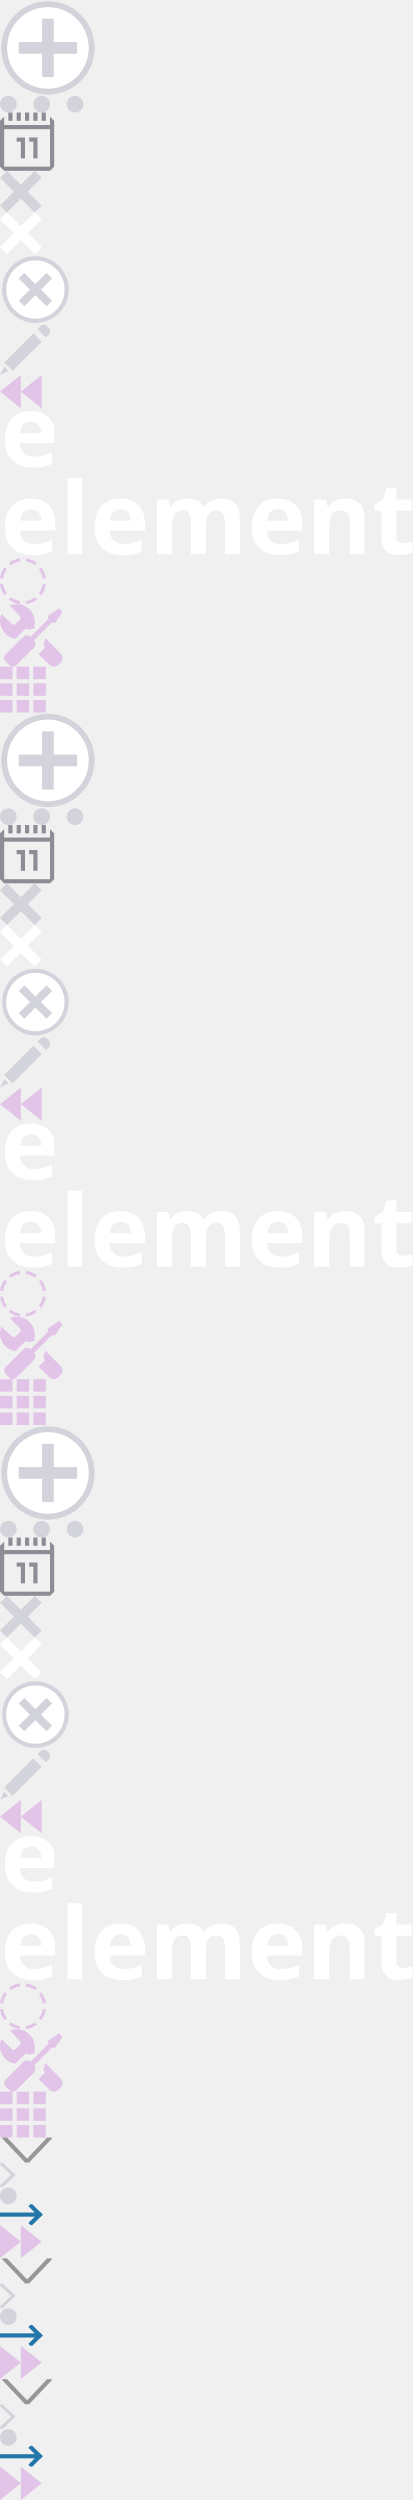
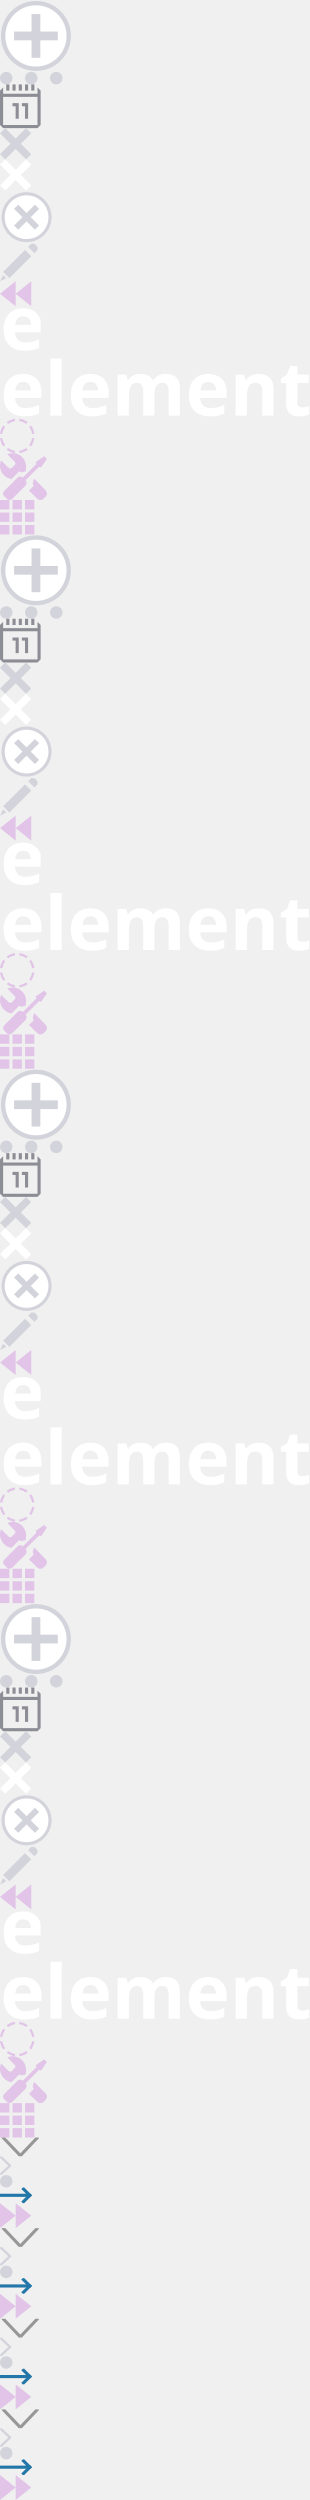
- <svg xmlns="http://www.w3.org/2000/svg" width="99" height="600" viewBox="0 0 99 600">
+ <svg xmlns="http://www.w3.org/2000/svg" width="99" height="800" viewBox="0 0 99 800">
  <svg width="23" height="23" viewBox="0 0 23 23" id="addBtn" y="0">
    <g transform="translate(1 1)" fill="none" fill-rule="evenodd">
      <circle stroke="#D3D3DB" stroke-width="1.4" fill="#FFF" cx="10.5" cy="10.5" r="10.5" />
      <g transform="translate(3.5 3.5)" fill="#D3D3DB">
        <path d="M5.6 0h2.8v14H5.6z" />
        <path d="M0 5.6h14v2.8H0z" />
      </g>
    </g>
  </svg>
  <svg width="20" height="4" viewBox="0 0 20 4" id="buttonDotts" y="23">
    <g fill="#D3D3DB" fill-rule="evenodd">
      <circle cx="2" cy="2" r="2" />
      <circle cx="10" cy="2" r="2" />
      <circle cx="18" cy="2" r="2" />
    </g>
  </svg>
  <svg width="13" height="14" viewBox="0 0 13 14" id="calendarIcon" y="27">
    <path d="M5 1V0H4v2h1V1zM3 1V0H2v2h1V1zm8 0V0h-1v2h1V1zM9 1V0H8v2h1V1zM7 1V0H6v2h1V1zM4 6v1h1v4h1V6H4zm3 0v1h1v4h1V6H7zM0 2v11l1 1h11l1-1V2l-1-1v2H1V1L0 2zm1 11V4h11v9H1z" fill="#8D8D96" fill-rule="evenodd" />
  </svg>
  <svg width="10" height="10" viewBox="0 0 10 10" id="closeBtn10" y="41">
    <path d="M0 1.667L3.333 5 0 8.333 1.667 10 5 6.667 8.333 10 10 8.333 6.667 5 10 1.667 8.333 0 5 3.333 1.667 0 0 1.667z" fill="#D3D3DB" fill-rule="evenodd" />
  </svg>
  <svg width="10" height="10" viewBox="0 0 10 10" id="closeButton" y="51">
    <path d="M0 1.667L3.333 5 0 8.333 1.667 10 5 6.667 8.333 10 10 8.333 6.667 5 10 1.667 8.333 0 5 3.333 1.667 0 0 1.667z" fill="#FFF" fill-rule="evenodd" />
  </svg>
  <svg width="17" height="17" viewBox="0 0 17 17" id="deleteBtn" y="61">
    <g transform="translate(1 1)" fill="none" fill-rule="evenodd">
      <circle stroke="#D3D3DB" fill="#FFF" cx="7.5" cy="7.5" r="7.5" />
      <path d="M3.5 4.833L6.167 7.5 3.5 10.167 4.833 11.5 7.5 8.833l2.667 2.667 1.333-1.333L8.833 7.5 11.5 4.833 10.167 3.5 7.5 6.167 4.833 3.5 3.5 4.833z" fill="#D3D3DB" />
    </g>
  </svg>
  <svg width="12" height="12" viewBox="0 0 12 12" id="editButton" y="78">
    <path d="M1 9l2 2 7-7-2-2-7 7zm10-6l1-1V1l-1-1h-1L9 1l2 2zM1 10l-1 2 2-1-1-1z" fill="#D3D3DB" fill-rule="evenodd" />
  </svg>
  <svg width="10" height="8" viewBox="0 0 10 8" id="fold" y="90">
    <g fill="#E1C4E7" fill-rule="evenodd">
      <path d="M0 4l5 4V0L0 4zM5 4l5 4V0L5 4z" />
    </g>
  </svg>
  <svg width="13" height="15" viewBox="0 0 13 15" id="foldLogo" y="98">
    <text transform="translate(-235 -9)" font-weight="bold" font-family="Lucida Grande" fill="#FFF" font-size="24" fill-rule="evenodd">
      <tspan x="235.1" y="23">e</tspan>
    </text>
  </svg>
  <svg width="99" height="21" viewBox="0 0 99 21" id="logoTop" y="113">
    <text transform="translate(-71 -3)" font-weight="bold" font-family="Lucida Grande" fill="#FFF" font-size="24" fill-rule="evenodd">
      <tspan x="71.1" y="23">element</tspan>
    </text>
  </svg>
  <svg width="11" height="11" viewBox="0 0 11 11" id="sidebarExtansion" y="134">
    <path d="M2.113 9.885c.762.595 1.69.99 2.694 1.115v-.748c-.803-.118-1.544-.43-2.16-.894l-.534.527zM6.193 11c1.004-.125 1.932-.52 2.694-1.115l-.533-.527c-.617.464-1.358.776-2.16.894V11zm3.692-2.113c.595-.762.99-1.69 1.115-2.694h-.748c-.118.803-.43 1.544-.894 2.16l.527.534zm-.998-7.78C8.125.52 7.197.126 6.193 0v.748c.803.118 1.544.43 2.16.894l.534-.534zM4.807 0C3.803.125 2.875.52 2.113 1.108l.533.534c.617-.464 1.358-.776 2.16-.894V0zM1.115 2.113C.52 2.875.125 3.803 0 4.807h.748c.118-.803.43-1.544.894-2.16l-.527-.534zm9.137 2.694H11c-.125-1.004-.52-1.932-1.115-2.694l-.527.533c.464.617.776 1.358.894 2.16zM.748 6.193H0c.125 1.004.52 1.932 1.115 2.694l.527-.533c-.464-.617-.776-1.358-.894-2.16z" fill="#E1C4E7" fill-rule="evenodd" />
  </svg>
  <svg width="15" height="15" viewBox="0 0 15 15" id="sidebarSettings" y="145">
    <g fill="#E1C4E7" fill-rule="evenodd">
      <path d="M5.59 7.855l-4.216 4.213c-.474.476-.503 1.214-.058 1.66l.958.962c.444.437 1.18.408 1.653-.06l4.226-4.222c.474-.476.493-1.214.058-1.66l-.057-.05 4.342-4.34.648.205L15 1.853 14.15 1l-2.71 1.854.195.66-4.333 4.33-.048-.048c-.445-.446-1.19-.417-1.663.06z" />
      <path d="M7.978 5.997l.42-.433-.19-.19c.36-1.37.02-2.9-1.042-4.026-1.293-1.35-3.238-1.7-4.812-.986L4.73 2.777c.27.28.28.724.01.996l-.972.966c-.26.27-.712.26-.983-.01L.36 2.353c-.712 1.58-.36 3.522.992 4.81.672.634 1.484 1.016 2.326 1.137l2.495-2.484c.452.442 1.173.442 1.624 0l.18.18zm1.283 5.997l2.677 2.617c.56.544 1.483.514 2.055-.06l.55-.553c.582-.584.613-1.5.07-2.063L11.016 8.25l-.39.393.19.18c-.452.444-.452 1.18 0 1.622l-1.554 1.55z" />
    </g>
  </svg>
  <svg width="11" height="11" viewBox="0 0 11 11" id="sidebarTable" y="160">
    <g fill="#E1C4E7" fill-rule="evenodd">
      <path d="M0 0h3v3H0zM0 4h3v3H0zM0 8h3v3H0zM4 0h3v3H4zM4 4h3v3H4zM4 8h3v3H4zM8 0h3v3H8zM8 4h3v3H8zM8 8h3v3H8z" />
    </g>
  </svg>
-   <svg width="99" height="400" viewBox="0 0 99 400" id="sprite" y="171">
+   <svg width="99" height="600" viewBox="0 0 99 600" id="sprite" y="171">
    <svg width="23" height="23" viewBox="0 0 23 23">
      <g transform="translate(1 1)" fill="none" fill-rule="evenodd">
        <circle stroke="#D3D3DB" stroke-width="1.4" fill="#FFF" cx="10.5" cy="10.5" r="10.5" />
        <g transform="translate(3.5 3.5)" fill="#D3D3DB">
          <path d="M5.6 0h2.8v14H5.6z" />
          <path d="M0 5.6h14v2.8H0z" />
        </g>
      </g>
    </svg>
    <svg width="20" height="4" viewBox="0 0 20 4" y="23">
      <g fill="#D3D3DB" fill-rule="evenodd">
        <circle cx="2" cy="2" r="2" />
        <circle cx="10" cy="2" r="2" />
        <circle cx="18" cy="2" r="2" />
      </g>
    </svg>
    <svg width="13" height="14" viewBox="0 0 13 14" y="27">
      <path d="M5 1V0H4v2h1V1zM3 1V0H2v2h1V1zm8 0V0h-1v2h1V1zM9 1V0H8v2h1V1zM7 1V0H6v2h1V1zM4 6v1h1v4h1V6H4zm3 0v1h1v4h1V6H7zM0 2v11l1 1h11l1-1V2l-1-1v2H1V1L0 2zm1 11V4h11v9H1z" fill="#8D8D96" fill-rule="evenodd" />
    </svg>
    <svg width="10" height="10" viewBox="0 0 10 10" y="41">
      <path d="M0 1.667L3.333 5 0 8.333 1.667 10 5 6.667 8.333 10 10 8.333 6.667 5 10 1.667 8.333 0 5 3.333 1.667 0 0 1.667z" fill="#D3D3DB" fill-rule="evenodd" />
    </svg>
    <svg width="10" height="10" viewBox="0 0 10 10" y="51">
      <path d="M0 1.667L3.333 5 0 8.333 1.667 10 5 6.667 8.333 10 10 8.333 6.667 5 10 1.667 8.333 0 5 3.333 1.667 0 0 1.667z" fill="#FFF" fill-rule="evenodd" />
    </svg>
    <svg width="17" height="17" viewBox="0 0 17 17" y="61">
      <g transform="translate(1 1)" fill="none" fill-rule="evenodd">
        <circle stroke="#D3D3DB" fill="#FFF" cx="7.5" cy="7.5" r="7.5" />
        <path d="M3.5 4.833L6.167 7.5 3.5 10.167 4.833 11.5 7.5 8.833l2.667 2.667 1.333-1.333L8.833 7.5 11.5 4.833 10.167 3.5 7.5 6.167 4.833 3.5 3.5 4.833z" fill="#D3D3DB" />
      </g>
    </svg>
    <svg width="12" height="12" viewBox="0 0 12 12" y="78">
      <path d="M1 9l2 2 7-7-2-2-7 7zm10-6l1-1V1l-1-1h-1L9 1l2 2zM1 10l-1 2 2-1-1-1z" fill="#D3D3DB" fill-rule="evenodd" />
    </svg>
    <svg width="10" height="8" viewBox="0 0 10 8" y="90">
      <path d="M0 4l5 4V0L0 4zm5 0l5 4V0L5 4z" fill="#E1C4E7" fill-rule="evenodd" />
    </svg>
    <svg width="13" height="15" viewBox="0 0 13 15" y="98">
      <text transform="translate(-235 -9)" font-weight="bold" font-family="Lucida Grande" fill="#FFF" font-size="24" fill-rule="evenodd">
        <tspan x="235.1" y="23">e</tspan>
      </text>
    </svg>
    <svg width="99" height="21" viewBox="0 0 99 21" y="113">
      <text transform="translate(-71 -3)" font-weight="bold" font-family="Lucida Grande" fill="#FFF" font-size="24" fill-rule="evenodd">
        <tspan x="71.1" y="23">element</tspan>
      </text>
    </svg>
    <svg width="11" height="11" viewBox="0 0 11 11" y="134">
      <path d="M2.113 9.885c.762.595 1.69.99 2.694 1.115v-.748c-.803-.118-1.544-.43-2.16-.894l-.534.527zM6.193 11c1.004-.125 1.932-.52 2.694-1.115l-.533-.527c-.617.464-1.358.776-2.16.894V11zm3.692-2.113c.595-.762.99-1.69 1.115-2.694h-.748c-.118.803-.43 1.544-.894 2.16l.527.534zm-.998-7.78C8.125.52 7.197.127 6.193 0v.748c.803.118 1.544.43 2.16.894l.534-.534zM4.807 0C3.803.125 2.875.52 2.113 1.108l.533.534c.617-.464 1.358-.776 2.16-.894V0zM1.115 2.113C.52 2.875.125 3.803 0 4.807h.748c.118-.803.43-1.544.894-2.16l-.527-.534zm9.137 2.694H11c-.125-1.004-.52-1.932-1.115-2.694l-.527.533c.464.617.776 1.358.894 2.16zM.748 6.193H0c.125 1.004.52 1.932 1.115 2.694l.527-.533c-.464-.617-.776-1.358-.894-2.16z" fill="#E1C4E7" fill-rule="evenodd" />
    </svg>
    <svg width="15" height="15" viewBox="0 0 15 15" y="145">
      <g fill="#E1C4E7" fill-rule="evenodd">
        <path d="M5.59 7.855l-4.216 4.213c-.474.476-.503 1.214-.058 1.66l.958.962c.444.437 1.18.408 1.653-.06l4.226-4.222c.474-.476.493-1.214.058-1.66l-.056-.05 4.342-4.34.648.205L15 1.853 14.15 1l-2.71 1.854.195.66-4.333 4.33-.048-.048c-.445-.446-1.19-.417-1.663.06z" />
        <path d="M7.978 5.997l.42-.433-.19-.19c.36-1.37.02-2.9-1.042-4.026-1.293-1.35-3.238-1.7-4.812-.986L4.73 2.777c.27.28.28.724.01.996l-.972.966c-.26.27-.712.26-.983-.01L.36 2.352c-.712 1.58-.36 3.522.992 4.81.672.634 1.484 1.016 2.326 1.137l2.495-2.484c.452.442 1.173.442 1.624 0l.18.18zm1.283 5.997l2.678 2.617c.56.545 1.483.515 2.055-.06l.55-.552c.582-.584.613-1.5.07-2.063L11.016 8.25l-.39.393.19.18c-.452.444-.452 1.18 0 1.622l-1.554 1.55z" />
      </g>
    </svg>
    <svg width="11" height="11" viewBox="0 0 11 11" y="160">
      <path d="M0 0h3v3H0zm0 4h3v3H0zm0 4h3v3H0zm4-8h3v3H4zm0 4h3v3H4zm0 4h3v3H4zm4-8h3v3H8zm0 4h3v3H8zm0 4h3v3H8z" fill="#E1C4E7" fill-rule="evenodd" />
    </svg>
-     <svg width="99" height="200" viewBox="0 0 99 200" y="171">
+     <svg width="99" height="400" viewBox="0 0 99 400" y="171">
      <svg width="23" height="23" viewBox="0 0 23 23">
        <g transform="translate(1 1)" fill="none" fill-rule="evenodd">
          <circle stroke="#D3D3DB" stroke-width="1.4" fill="#FFF" cx="10.5" cy="10.5" r="10.5" />
          <g transform="translate(3.5 3.5)" fill="#D3D3DB">
            <path d="M5.6 0h2.8v14H5.6z" />
            <path d="M0 5.6h14v2.8H0z" />
          </g>
        </g>
      </svg>
      <svg width="20" height="4" viewBox="0 0 20 4" y="23">
        <g fill="#D3D3DB" fill-rule="evenodd">
          <circle cx="2" cy="2" r="2" />
          <circle cx="10" cy="2" r="2" />
          <circle cx="18" cy="2" r="2" />
        </g>
      </svg>
      <svg width="13" height="14" viewBox="0 0 13 14" y="27">
        <path d="M5 1V0H4v2h1V1zM3 1V0H2v2h1V1zm8 0V0h-1v2h1V1zM9 1V0H8v2h1V1zM7 1V0H6v2h1V1zM4 6v1h1v4h1V6H4zm3 0v1h1v4h1V6H7zM0 2v11l1 1h11l1-1V2l-1-1v2H1V1L0 2zm1 11V4h11v9H1z" fill="#8D8D96" fill-rule="evenodd" />
      </svg>
      <svg width="10" height="10" viewBox="0 0 10 10" y="41">
        <path d="M0 1.667L3.333 5 0 8.333 1.667 10 5 6.667 8.333 10 10 8.333 6.667 5 10 1.667 8.333 0 5 3.333 1.667 0 0 1.667z" fill="#D3D3DB" fill-rule="evenodd" />
      </svg>
      <svg width="10" height="10" viewBox="0 0 10 10" y="51">
        <path d="M0 1.667L3.333 5 0 8.333 1.667 10 5 6.667 8.333 10 10 8.333 6.667 5 10 1.667 8.333 0 5 3.333 1.667 0 0 1.667z" fill="#FFF" fill-rule="evenodd" />
      </svg>
      <svg width="17" height="17" viewBox="0 0 17 17" y="61">
        <g transform="translate(1 1)" fill="none" fill-rule="evenodd">
          <circle stroke="#D3D3DB" fill="#FFF" cx="7.5" cy="7.5" r="7.5" />
          <path d="M3.5 4.833L6.167 7.5 3.5 10.167 4.833 11.5 7.5 8.833l2.667 2.667 1.333-1.333L8.833 7.5 11.5 4.833 10.167 3.5 7.5 6.167 4.833 3.5 3.5 4.833z" fill="#D3D3DB" />
        </g>
      </svg>
      <svg width="12" height="12" viewBox="0 0 12 12" y="78">
        <path d="M1 9l2 2 7-7-2-2-7 7zm10-6l1-1V1l-1-1h-1L9 1l2 2zM1 10l-1 2 2-1-1-1z" fill="#D3D3DB" fill-rule="evenodd" />
      </svg>
      <svg width="10" height="8" viewBox="0 0 10 8" y="90">
        <path d="M0 4l5 4V0L0 4zm5 0l5 4V0L5 4z" fill="#E1C4E7" fill-rule="evenodd" />
      </svg>
      <svg width="13" height="15" viewBox="0 0 13 15" y="98">
        <text transform="translate(-235 -9)" font-weight="bold" font-family="Lucida Grande" fill="#FFF" font-size="24" fill-rule="evenodd">
          <tspan x="235.1" y="23">e</tspan>
        </text>
      </svg>
      <svg width="99" height="21" viewBox="0 0 99 21" y="113">
        <text transform="translate(-71 -3)" font-weight="bold" font-family="Lucida Grande" fill="#FFF" font-size="24" fill-rule="evenodd">
          <tspan x="71.1" y="23">element</tspan>
        </text>
      </svg>
      <svg width="11" height="11" viewBox="0 0 11 11" y="134">
        <path d="M2.113 9.885c.762.595 1.69.99 2.694 1.115v-.748c-.803-.118-1.544-.43-2.16-.894l-.534.527zM6.193 11c1.004-.125 1.932-.52 2.694-1.115l-.533-.527c-.617.464-1.358.776-2.16.894V11zm3.692-2.113c.595-.762.99-1.69 1.115-2.694h-.748c-.118.803-.43 1.544-.894 2.16l.527.534zm-.998-7.78C8.125.52 7.197.127 6.193 0v.748c.803.118 1.544.43 2.16.894l.534-.534zM4.807 0C3.803.125 2.875.52 2.113 1.108l.533.534c.617-.464 1.358-.776 2.16-.894V0zM1.115 2.113C.52 2.875.125 3.803 0 4.807h.748c.118-.803.43-1.544.894-2.16l-.527-.534zm9.137 2.694H11c-.125-1.004-.52-1.932-1.115-2.694l-.527.533c.464.617.776 1.358.894 2.16zM.748 6.193H0c.125 1.004.52 1.932 1.115 2.694l.527-.533c-.464-.617-.776-1.358-.894-2.16z" fill="#E1C4E7" fill-rule="evenodd" />
      </svg>
      <svg width="15" height="15" viewBox="0 0 15 15" y="145">
        <g fill="#E1C4E7" fill-rule="evenodd">
          <path d="M5.59 7.855l-4.216 4.213c-.474.476-.503 1.214-.058 1.66l.958.962c.444.437 1.18.408 1.653-.06l4.226-4.222c.474-.476.493-1.214.058-1.66l-.055-.05 4.342-4.34.648.205L15 1.853 14.15 1l-2.71 1.854.195.66-4.333 4.33-.048-.048c-.445-.446-1.19-.417-1.663.06z" />
          <path d="M7.978 5.997l.42-.433-.19-.19c.36-1.37.02-2.9-1.042-4.026-1.293-1.35-3.238-1.7-4.812-.986L4.73 2.777c.27.28.28.724.01.996l-.972.966c-.26.27-.712.26-.983-.01L.36 2.35c-.712 1.58-.36 3.522.992 4.81.672.634 1.484 1.016 2.326 1.137l2.495-2.485c.452.442 1.173.442 1.624 0l.18.18zm1.283 5.997l2.68 2.617c.56.546 1.482.516 2.054-.06l.55-.55c.582-.585.613-1.5.07-2.064L11.016 8.25l-.39.393.19.18c-.452.444-.452 1.18 0 1.622l-1.554 1.55z" />
        </g>
      </svg>
      <svg width="11" height="11" viewBox="0 0 11 11" y="160">
        <path d="M0 0h3v3H0zm0 4h3v3H0zm0 4h3v3H0zm4-8h3v3H4zm0 4h3v3H4zm0 4h3v3H4zm4-8h3v3H8zm0 4h3v3H8zm0 4h3v3H8z" fill="#E1C4E7" fill-rule="evenodd" />
      </svg>
-       <svg width="13" height="6" viewBox="0 0 13 6" y="171">
+       <svg width="99" height="200" viewBox="0 0 99 200" y="171">
+         <svg width="23" height="23" viewBox="0 0 23 23">
+           <g transform="translate(1 1)" fill="none" fill-rule="evenodd">
+             <circle stroke="#D3D3DB" stroke-width="1.4" fill="#FFF" cx="10.5" cy="10.5" r="10.5" />
+             <g transform="translate(3.5 3.5)" fill="#D3D3DB">
+               <path d="M5.6 0h2.8v14H5.6z" />
+               <path d="M0 5.6h14v2.8H0z" />
+             </g>
+           </g>
+         </svg>
+         <svg width="20" height="4" viewBox="0 0 20 4" y="23">
+           <g fill="#D3D3DB" fill-rule="evenodd">
+             <circle cx="2" cy="2" r="2" />
+             <circle cx="10" cy="2" r="2" />
+             <circle cx="18" cy="2" r="2" />
+           </g>
+         </svg>
+         <svg width="13" height="14" viewBox="0 0 13 14" y="27">
+           <path d="M5 1V0H4v2h1V1zM3 1V0H2v2h1V1zm8 0V0h-1v2h1V1zM9 1V0H8v2h1V1zM7 1V0H6v2h1V1zM4 6v1h1v4h1V6H4zm3 0v1h1v4h1V6H7zM0 2v11l1 1h11l1-1V2l-1-1v2H1V1L0 2zm1 11V4h11v9H1z" fill="#8D8D96" fill-rule="evenodd" />
+         </svg>
+         <svg width="10" height="10" viewBox="0 0 10 10" y="41">
+           <path d="M0 1.667L3.333 5 0 8.333 1.667 10 5 6.667 8.333 10 10 8.333 6.667 5 10 1.667 8.333 0 5 3.333 1.667 0 0 1.667z" fill="#D3D3DB" fill-rule="evenodd" />
+         </svg>
+         <svg width="10" height="10" viewBox="0 0 10 10" y="51">
+           <path d="M0 1.667L3.333 5 0 8.333 1.667 10 5 6.667 8.333 10 10 8.333 6.667 5 10 1.667 8.333 0 5 3.333 1.667 0 0 1.667z" fill="#FFF" fill-rule="evenodd" />
+         </svg>
+         <svg width="17" height="17" viewBox="0 0 17 17" y="61">
+           <g transform="translate(1 1)" fill="none" fill-rule="evenodd">
+             <circle stroke="#D3D3DB" fill="#FFF" cx="7.5" cy="7.5" r="7.5" />
+             <path d="M3.5 4.833L6.167 7.5 3.5 10.167 4.833 11.5 7.5 8.833l2.667 2.667 1.333-1.333L8.833 7.5 11.5 4.833 10.167 3.5 7.5 6.167 4.833 3.5 3.5 4.833z" fill="#D3D3DB" />
+           </g>
+         </svg>
+         <svg width="12" height="12" viewBox="0 0 12 12" y="78">
+           <path d="M1 9l2 2 7-7-2-2-7 7zm10-6l1-1V1l-1-1h-1L9 1l2 2zM1 10l-1 2 2-1-1-1z" fill="#D3D3DB" fill-rule="evenodd" />
+         </svg>
+         <svg width="10" height="8" viewBox="0 0 10 8" y="90">
+           <path d="M0 4l5 4V0L0 4zm5 0l5 4V0L5 4z" fill="#E1C4E7" fill-rule="evenodd" />
+         </svg>
+         <svg width="13" height="15" viewBox="0 0 13 15" y="98">
+           <text transform="translate(-235 -9)" font-weight="bold" font-family="Lucida Grande" fill="#FFF" font-size="24" fill-rule="evenodd">
+             <tspan x="235.1" y="23">e</tspan>
+           </text>
+         </svg>
+         <svg width="99" height="21" viewBox="0 0 99 21" y="113">
+           <text transform="translate(-71 -3)" font-weight="bold" font-family="Lucida Grande" fill="#FFF" font-size="24" fill-rule="evenodd">
+             <tspan x="71.1" y="23">element</tspan>
+           </text>
+         </svg>
+         <svg width="11" height="11" viewBox="0 0 11 11" y="134">
+           <path d="M2.113 9.885c.762.595 1.69.99 2.694 1.115v-.748c-.803-.118-1.544-.43-2.16-.894l-.534.527zM6.193 11c1.004-.125 1.932-.52 2.694-1.115l-.533-.527c-.617.464-1.358.776-2.16.894V11zm3.692-2.113c.595-.762.99-1.69 1.115-2.694h-.748c-.118.803-.43 1.544-.894 2.16l.527.534zm-.998-7.78C8.125.52 7.197.127 6.193 0v.748c.803.118 1.544.43 2.16.894l.534-.534zM4.807 0C3.803.125 2.875.52 2.113 1.108l.533.534c.617-.464 1.358-.776 2.16-.894V0zM1.115 2.113C.52 2.875.125 3.803 0 4.807h.748c.118-.803.43-1.544.894-2.16l-.527-.534zm9.137 2.694H11c-.125-1.004-.52-1.932-1.115-2.694l-.527.533c.464.617.776 1.358.894 2.16zM.748 6.193H0c.125 1.004.52 1.932 1.115 2.694l.527-.533c-.464-.617-.776-1.358-.894-2.16z" fill="#E1C4E7" fill-rule="evenodd" />
+         </svg>
+         <svg width="15" height="15" viewBox="0 0 15 15" y="145">
+           <g fill="#E1C4E7" fill-rule="evenodd">
+             <path d="M5.59 7.855l-4.216 4.213c-.474.476-.503 1.214-.058 1.66l.958.962c.444.437 1.18.408 1.653-.06l4.226-4.222c.474-.476.493-1.214.058-1.66l-.054-.05 4.342-4.34.648.205L15 1.853 14.15 1l-2.71 1.854.195.66-4.333 4.33-.048-.048c-.445-.446-1.19-.417-1.663.06z" />
+             <path d="M7.978 5.997l.42-.433-.19-.19c.36-1.37.02-2.9-1.042-4.026-1.293-1.35-3.238-1.7-4.812-.986L4.73 2.777c.27.28.28.724.01.996l-.972.966c-.26.27-.712.26-.983-.01L.36 2.35c-.712 1.58-.36 3.522.992 4.81.672.634 1.484 1.016 2.326 1.137l2.495-2.485c.452.442 1.173.442 1.624 0l.18.18zm1.283 5.997l2.68 2.617c.56.547 1.483.517 2.055-.06l.55-.55c.582-.584.613-1.5.07-2.063l-3.6-3.687-.39.393.19.18c-.45.444-.45 1.18 0 1.622l-1.553 1.55z" />
+           </g>
+         </svg>
+         <svg width="11" height="11" viewBox="0 0 11 11" y="160">
+           <path d="M0 0h3v3H0zm0 4h3v3H0zm0 4h3v3H0zm4-8h3v3H4zm0 4h3v3H4zm0 4h3v3H4zm4-8h3v3H8zm0 4h3v3H8zm0 4h3v3H8z" fill="#E1C4E7" fill-rule="evenodd" />
+         </svg>
+         <svg width="13" height="6" viewBox="0 0 13 6" y="171">
+           <path d="M1.19.2l5.324 5.614M11.81.2L6.486 5.814" stroke="#979797" fill="none" stroke-linecap="square" />
+         </svg>
+         <svg width="4" height="6" viewBox="0 0 4 6" y="177">
+           <path d="M.4.375l2.828 2.652M.4 5.625l2.828-2.652" stroke-linecap="round" stroke="#D3D3DB" stroke-width=".75" fill="none" />
+         </svg>
+         <svg width="4" height="4" viewBox="0 0 4 4" y="183">
+           <circle cx="59" cy="8" r="2" transform="translate(-57 -6)" fill="#D3D3DB" fill-rule="evenodd" />
+         </svg>
+         <svg width="11" height="5" viewBox="0 0 11 5" y="187">
+           <g stroke-linecap="square" stroke="#2276A8" fill="none" fill-rule="evenodd">
+             <path d="M.5 2.5h8.042M7.52.48L9.543 2.5" stroke-linejoin="round" />
+             <path d="M7.52 4.52L9.543 2.5" />
+           </g>
+         </svg>
+         <svg width="10" height="8" viewBox="0 0 10 8" y="192">
+           <path d="M10 4L5 8V0l5 4zM5 4L0 8V0l5 4z" fill="#E1C4E7" fill-rule="evenodd" />
+         </svg>
+       </svg>
+       <svg width="13" height="6" viewBox="0 0 13 6" y="371">
        <path d="M1.19.2l5.324 5.614M11.81.2L6.486 5.814" stroke="#979797" fill="none" stroke-linecap="square" />
      </svg>
-       <svg width="4" height="6" viewBox="0 0 4 6" y="177">
+       <svg width="4" height="6" viewBox="0 0 4 6" y="377">
        <path d="M.4.375l2.828 2.652M.4 5.625l2.828-2.652" stroke-linecap="round" stroke="#D3D3DB" stroke-width=".75" fill="none" />
      </svg>
-       <svg width="4" height="4" viewBox="0 0 4 4" y="183">
+       <svg width="4" height="4" viewBox="0 0 4 4" y="383">
        <circle cx="59" cy="8" r="2" transform="translate(-57 -6)" fill="#D3D3DB" fill-rule="evenodd" />
      </svg>
-       <svg width="11" height="5" viewBox="0 0 11 5" y="187">
+       <svg width="11" height="5" viewBox="0 0 11 5" y="387">
        <g stroke-linecap="square" stroke="#2276A8" fill="none" fill-rule="evenodd">
          <path d="M.5 2.5h8.042M7.52.48L9.543 2.5" stroke-linejoin="round" />
          <path d="M7.52 4.52L9.543 2.5" />
        </g>
      </svg>
-       <svg width="10" height="8" viewBox="0 0 10 8" y="192">
+       <svg width="10" height="8" viewBox="0 0 10 8" y="392">
        <path d="M10 4L5 8V0l5 4zM5 4L0 8V0l5 4z" fill="#E1C4E7" fill-rule="evenodd" />
      </svg>
    </svg>
-     <svg width="13" height="6" viewBox="0 0 13 6" y="371">
+     <svg width="13" height="6" viewBox="0 0 13 6" y="571">
      <path d="M1.19.2l5.324 5.614M11.81.2L6.486 5.814" stroke="#979797" fill="none" fill-rule="evenodd" stroke-linecap="square" />
    </svg>
-     <svg width="4" height="6" viewBox="0 0 4 6" y="377">
+     <svg width="4" height="6" viewBox="0 0 4 6" y="577">
      <path d="M.4.375l2.828 2.652M.4 5.625l2.828-2.652" stroke-linecap="round" stroke="#D3D3DB" stroke-width=".75" fill="none" fill-rule="evenodd" />
    </svg>
-     <svg width="4" height="4" viewBox="0 0 4 4" y="383">
+     <svg width="4" height="4" viewBox="0 0 4 4" y="583">
      <circle cx="59" cy="8" r="2" transform="translate(-57 -6)" fill="#D3D3DB" fill-rule="evenodd" />
    </svg>
-     <svg width="11" height="5" viewBox="0 0 11 5" y="387">
+     <svg width="11" height="5" viewBox="0 0 11 5" y="587">
      <g stroke-linecap="square" stroke="#2276A8" fill="none" fill-rule="evenodd">
        <path d="M.5 2.5h8.042M7.52.48L9.543 2.5" stroke-linejoin="round" />
        <path d="M7.52 4.52L9.543 2.5" />
      </g>
    </svg>
-     <svg width="10" height="8" viewBox="0 0 10 8" y="392">
+     <svg width="10" height="8" viewBox="0 0 10 8" y="592">
      <path d="M10 4L5 8V0l5 4zM5 4L0 8V0l5 4z" fill="#E1C4E7" fill-rule="evenodd" />
    </svg>
  </svg>
-   <svg width="13" height="6" viewBox="0 0 13 6" id="tablearrow" y="571">
+   <svg width="13" height="6" viewBox="0 0 13 6" id="tablearrow" y="771">
    <g transform="translate(1)" stroke="#979797" fill="none" fill-rule="evenodd" stroke-linecap="square">
      <path d="M.19.2l5.324 5.614M10.81.2L5.486 5.814" />
    </g>
  </svg>
-   <svg width="4" height="6" viewBox="0 0 4 6" id="topBreadcrumbArrow" y="577">
+   <svg width="4" height="6" viewBox="0 0 4 6" id="topBreadcrumbArrow" y="777">
    <g stroke-linecap="round" stroke="#D3D3DB" stroke-width=".75" fill="none" fill-rule="evenodd">
      <path d="M.4.375l2.828 2.652M.4 5.625l2.828-2.652" />
    </g>
  </svg>
-   <svg width="4" height="4" viewBox="0 0 4 4" id="topUserCircDelim" y="583">
+   <svg width="4" height="4" viewBox="0 0 4 4" id="topUserCircDelim" y="783">
    <circle cx="59" cy="8" r="2" transform="translate(-57 -6)" fill="#D3D3DB" fill-rule="evenodd" />
  </svg>
-   <svg width="11" height="5" viewBox="0 0 11 5" id="topUserLogOutArr" y="587">
+   <svg width="11" height="5" viewBox="0 0 11 5" id="topUserLogOutArr" y="787">
    <g stroke-linecap="square" stroke="#2276A8" fill="none" fill-rule="evenodd">
      <path d="M.5 2.5h8.042M7.52.48L9.543 2.5" stroke-linejoin="round" />
      <path d="M7.52 4.52L9.543 2.5" />
    </g>
  </svg>
-   <svg width="10" height="8" viewBox="0 0 10 8" id="unfold" y="592">
+   <svg width="10" height="8" viewBox="0 0 10 8" id="unfold" y="792">
    <g transform="matrix(-1 0 0 1 10 0)" fill="#E1C4E7" fill-rule="evenodd">
      <path d="M0 4l5 4V0L0 4zM5 4l5 4V0L5 4z" />
    </g>
  </svg>
</svg>
